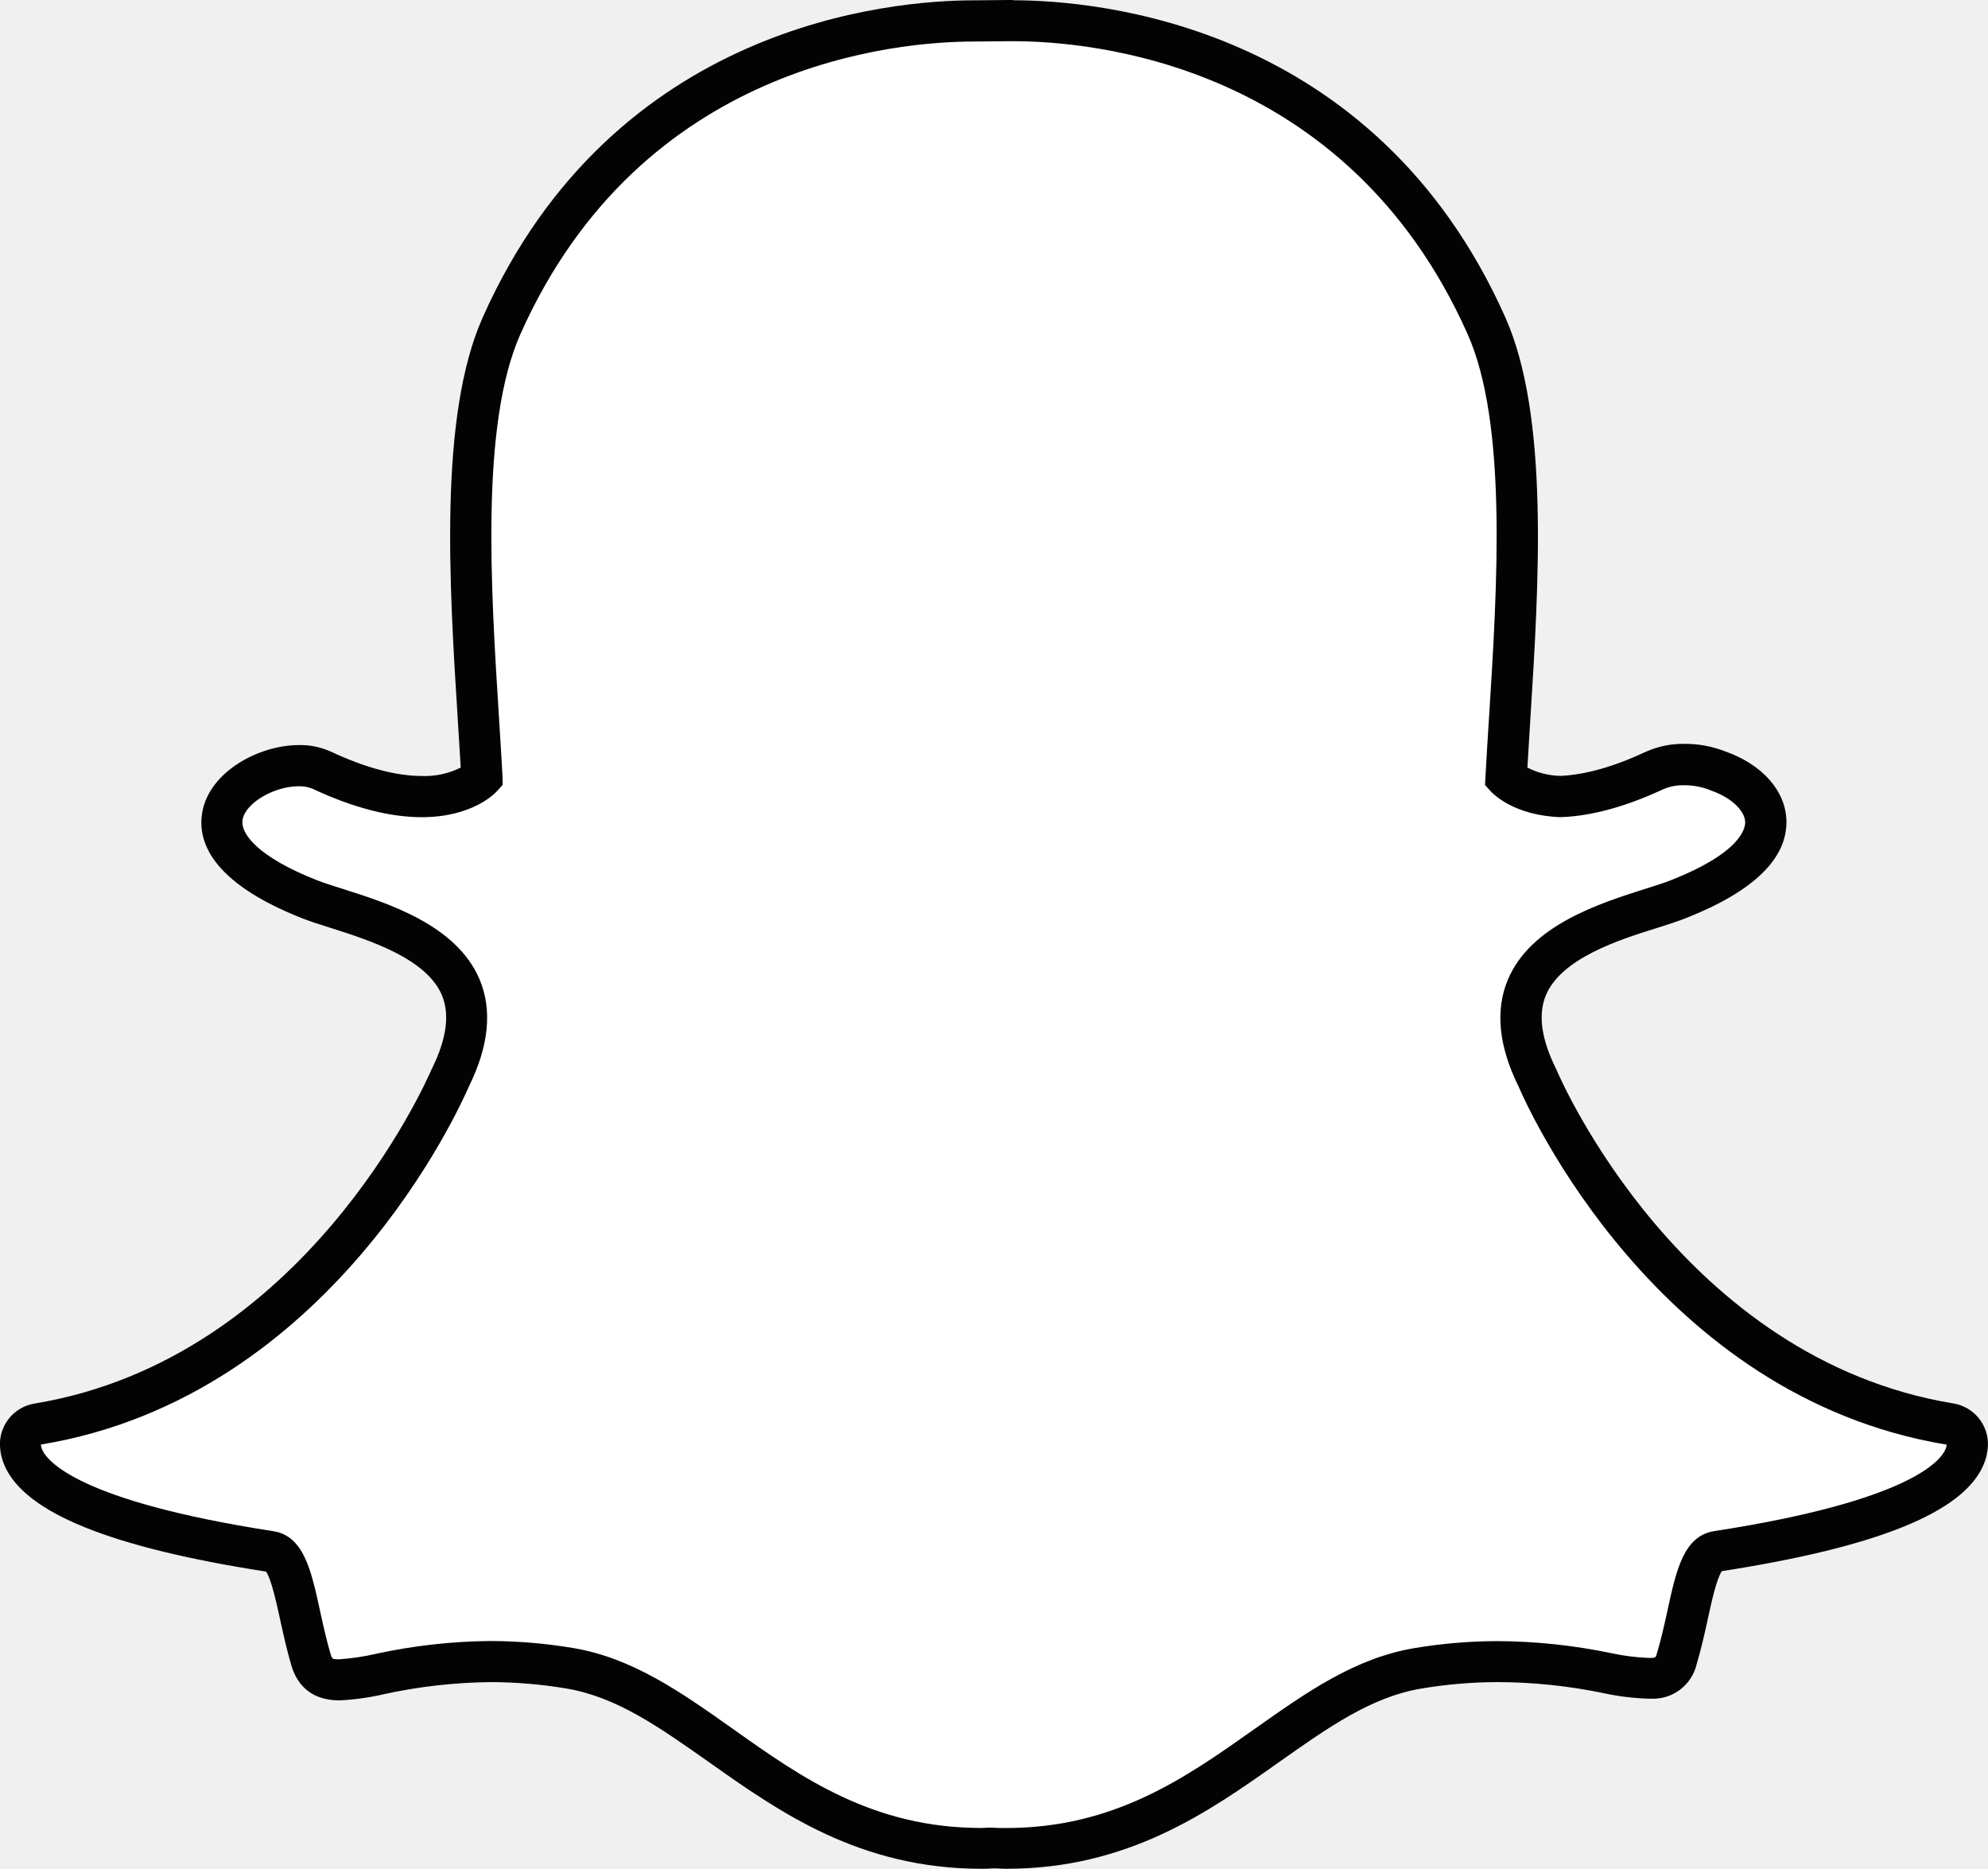
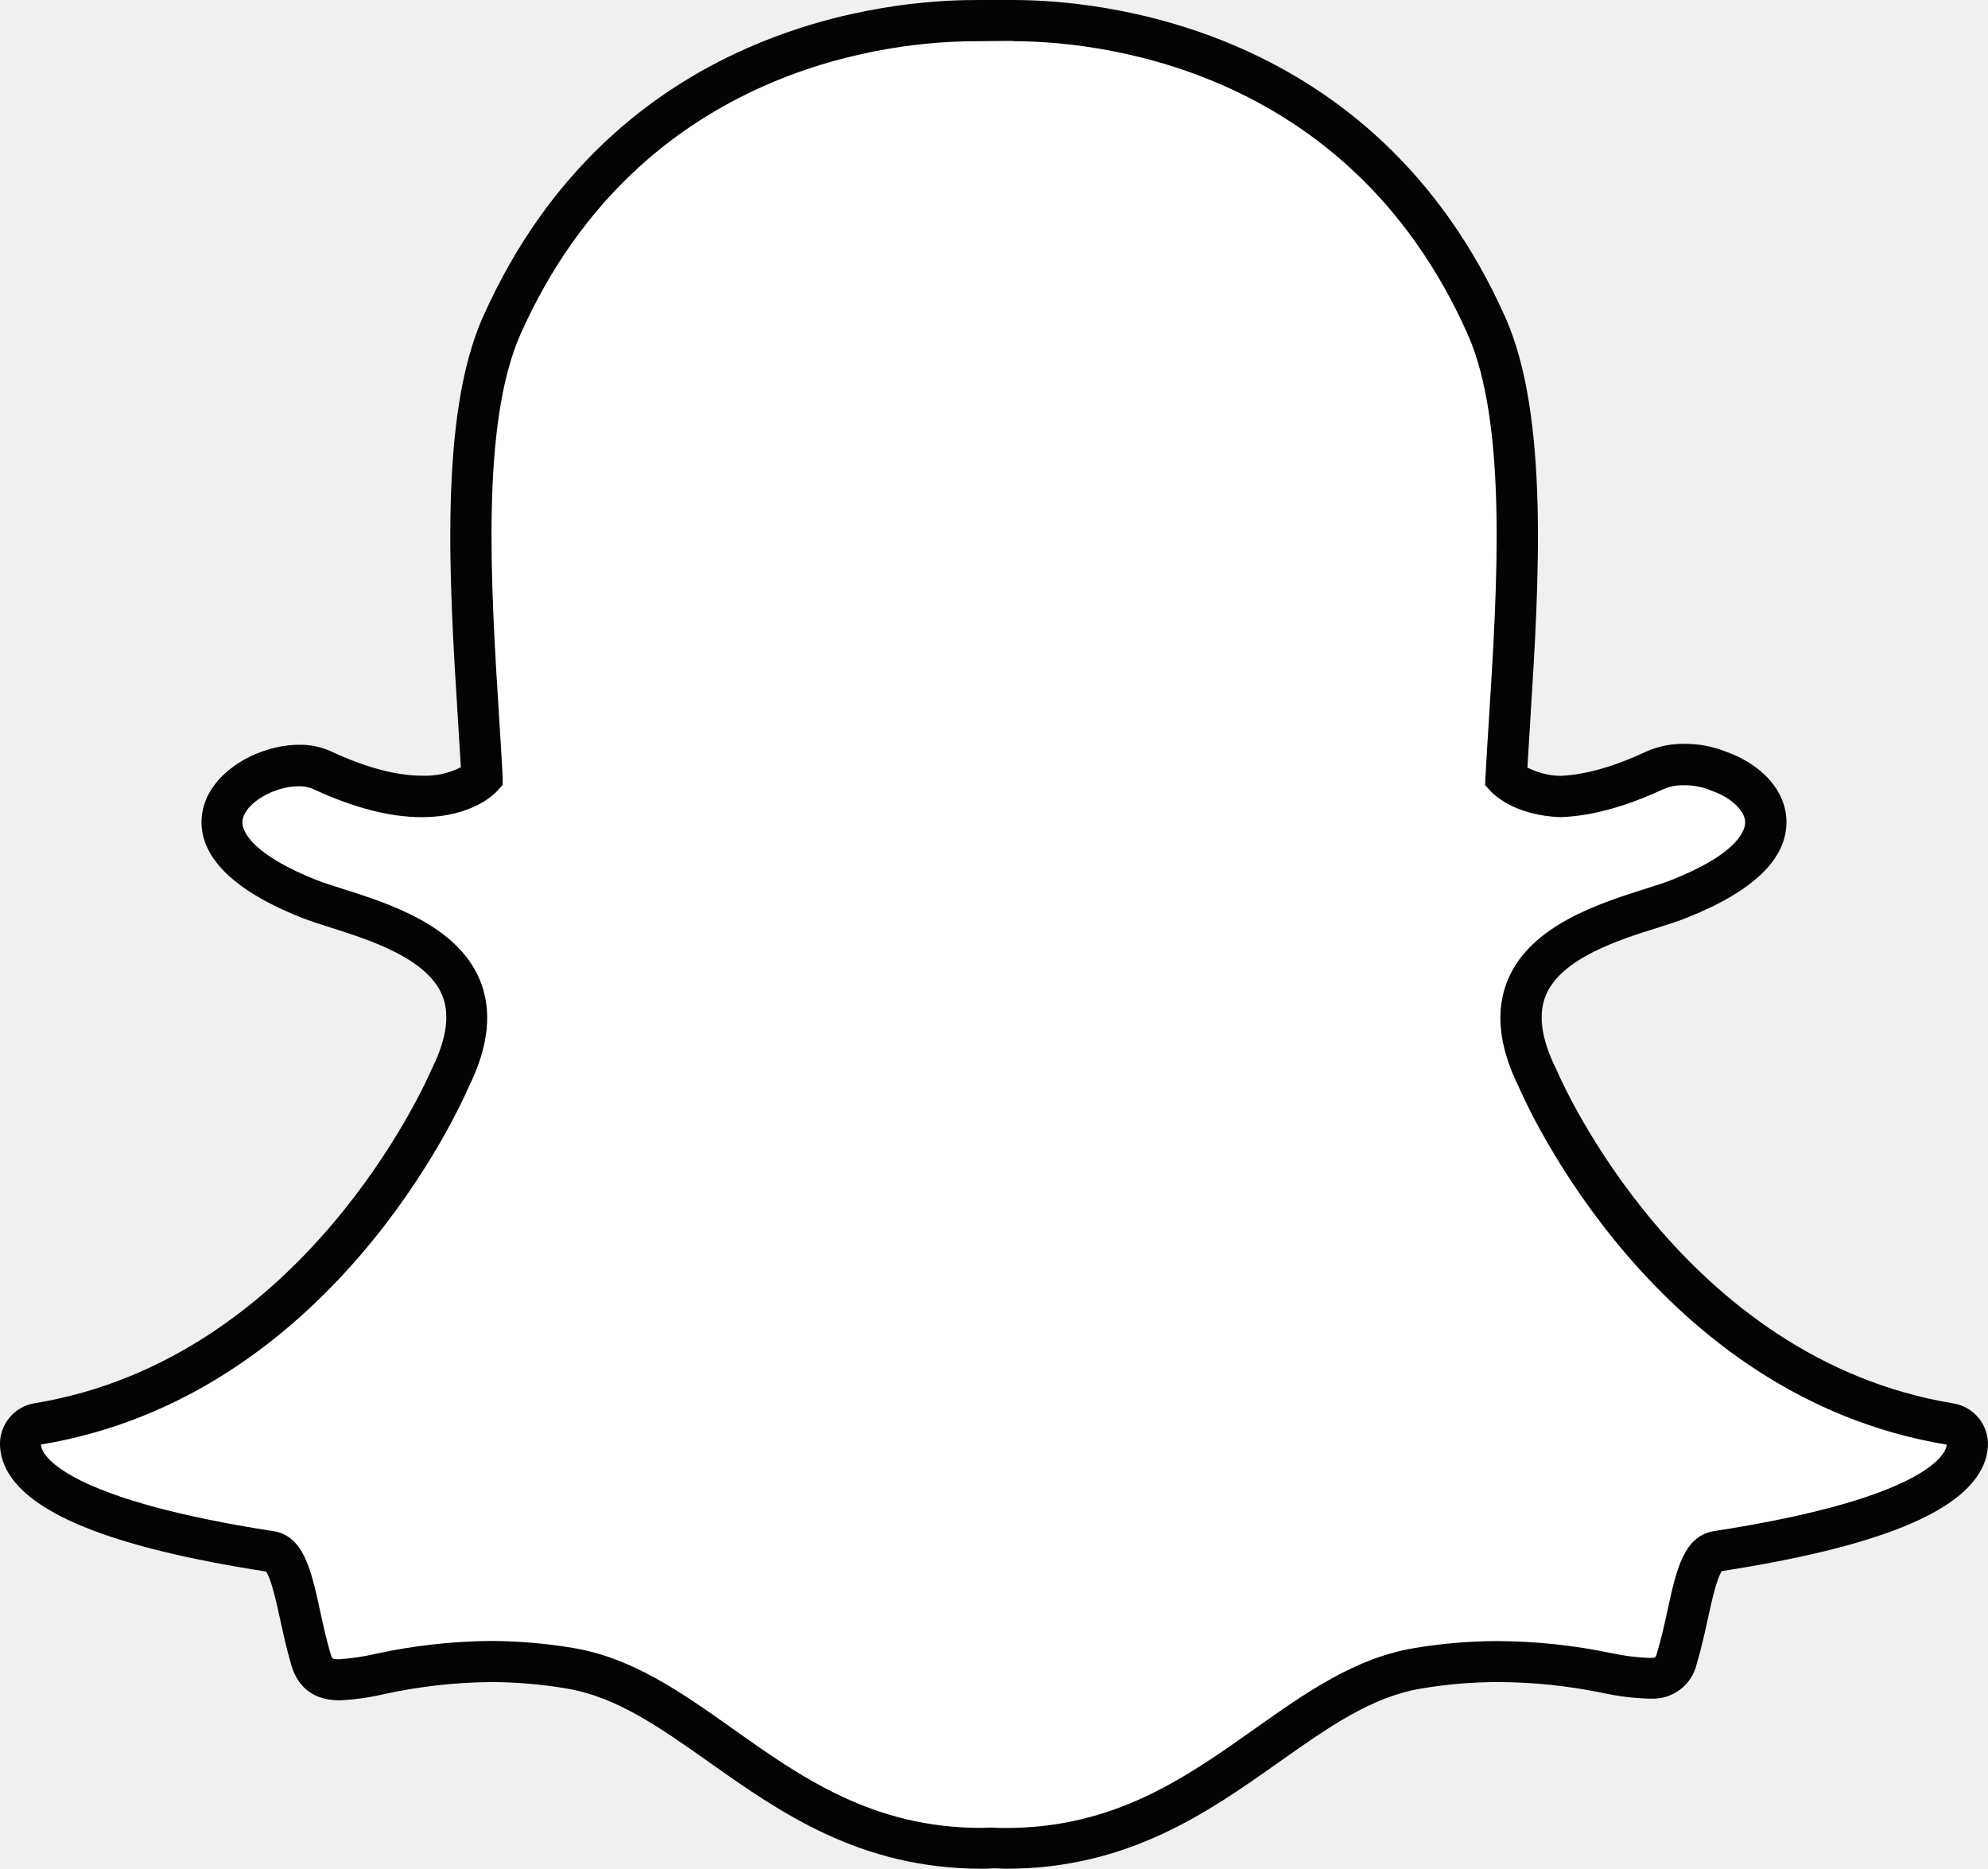
- <svg xmlns="http://www.w3.org/2000/svg" id="Layer_1" data-name="Layer 1" viewBox="0 0 360 338.36">
-   <defs>
-     <style>.cls-1{fill:#fff;}.cls-2{fill:#030303;}</style>
-   </defs>
-   <path class="cls-1" d="M218.23,381.45c-0.91,0-1.8,0-2.69-.07h0c-0.57,0-1.16.07-1.76,0.07-20.89,0-34.29-9.48-47.25-18.64-9-6.32-17.4-12.29-27.35-14a88.3,88.3,0,0,0-14.36-1.21,98.21,98.21,0,0,0-19.9,2.25A43.55,43.55,0,0,1,97.49,351c-2,0-4.2-.44-5.15-3.68-0.83-2.81-1.42-5.54-2-8.17-1.48-6.78-2.53-11-5.37-11.39-33.12-5.12-42.61-12.09-44.72-17a6.38,6.38,0,0,1-.51-2.12,3.73,3.73,0,0,1,3.12-3.89c50.92-8.39,73.75-60.43,74.7-62.64l0.08-.18c3.12-6.32,3.73-11.8,1.82-16.29C116,217.32,104.57,213.7,97,211.31c-1.85-.58-3.6-1.14-5-1.68-15.05-6-16.31-12.06-15.72-15.17,1-5.3,8.1-9,13.83-9a9.69,9.69,0,0,1,4.12.82c6.77,3.17,12.88,4.78,18.14,4.78,7.28,0,10.45-3.06,10.84-3.46-0.18-3.45-.41-7-0.65-10.76-1.52-24.07-3.4-54,4.22-71.06,22.83-51.18,71.23-55.16,85.53-55.16l6.27-.06h0.85c14.33,0,62.84,4,85.68,55.19,7.62,17.08,5.73,47,4.21,71.08l-0.06,1c-0.21,3.35-.41,6.61-0.58,9.72,0.36,0.37,3.29,3.18,9.88,3.44h0c5-.19,10.77-1.79,17.1-4.75a12.9,12.9,0,0,1,5.31-1,16.23,16.23,0,0,1,6.11,1.17l0.11,0c5.11,1.81,8.46,5.4,8.54,9.14,0.07,3.53-2.63,8.83-15.84,14-1.37.54-3.12,1.09-5,1.68-7.55,2.4-18.95,6-22.44,14.25-1.91,4.49-1.3,10,1.82,16.29,0,0.06.06,0.12,0.08,0.18,0.95,2.21,23.76,54.24,74.7,62.63a3.74,3.74,0,0,1,3.12,3.89,6.26,6.26,0,0,1-.52,2.13c-2.1,4.91-11.57,11.88-44.71,17-2.71.42-3.76,3.94-5.37,11.34-0.59,2.69-1.18,5.34-2,8.12a4.43,4.43,0,0,1-4.74,3.54h-0.41a41.48,41.48,0,0,1-7.42-.94,98.92,98.92,0,0,0-19.9-2.11,88.4,88.4,0,0,0-14.37,1.21c-9.94,1.66-18.38,7.62-27.32,13.93C252.52,372,239.12,381.45,218.23,381.45Z" transform="translate(-36 -46.82)" />
-   <path class="cls-2" d="M219.48,54.28c13.56,0,60.26,3.64,82.27,53,7.24,16.24,5.39,45.68,3.9,69.32-0.24,3.75-.47,7.38-0.65,10.86l-0.08,1.49,1,1.11c0.4,0.45,4.17,4.38,12.54,4.71h0.28c5.54-.21,11.78-1.93,18.56-5.1A9,9,0,0,1,341,189a12.5,12.5,0,0,1,4.71.89l0.21,0.09c3.55,1.24,6.06,3.59,6.11,5.72,0,1.21-.88,5.53-13.48,10.5-1.23.49-2.85,1-4.73,1.59-8.19,2.61-20.58,6.53-24.74,16.35-2.35,5.54-1.71,12.07,1.91,19.4,1.49,3.47,24.88,56.17,77.53,64.85a2.42,2.42,0,0,1-.22.84c-0.89,2.1-6.57,9.36-41.86,14.81-5.52.85-6.88,7-8.45,14.24-0.56,2.57-1.14,5.17-1.93,7.86-0.24.81-.28,0.86-1.16,0.86h-0.41a39.07,39.07,0,0,1-6.7-.86,103.31,103.31,0,0,0-20.62-2.18,91.9,91.9,0,0,0-15,1.26c-10.8,1.8-19.58,8-28.89,14.58-12.49,8.83-25.4,18-45.1,18-0.86,0-1.7,0-2.54-.07h-0.22l-0.22,0c-0.48,0-1,.06-1.47.06-19.7,0-32.61-9.13-45.1-18-9.3-6.58-18.09-12.79-28.89-14.59a91.91,91.91,0,0,0-15-1.26,101.65,101.65,0,0,0-20.62,2.31,41.85,41.85,0,0,1-6.7,1c-1.28,0-1.3-.07-1.57-1-0.79-2.69-1.37-5.36-1.93-7.93-1.57-7.2-2.93-13.42-8.45-14.27-35.29-5.45-41-12.72-41.86-14.82a2.44,2.44,0,0,1-.21-0.86c52.65-8.67,76-61.37,77.52-64.85,3.62-7.34,4.26-13.86,1.91-19.4-4.16-9.82-16.55-13.75-24.74-16.35-1.88-.59-3.5-1.11-4.73-1.59-10.64-4.2-13.91-8.44-13.42-11,0.56-3,5.69-6,10.16-6a6.09,6.09,0,0,1,2.54.47c7.27,3.4,13.91,5.13,19.72,5.13,9.15,0,13.23-4.26,13.66-4.74l1-1.11L127,187.45c-0.19-3.47-.41-7.1-0.65-10.85-1.49-23.65-3.34-53.06,3.9-69.31,21.92-49.16,68.4-52.95,82.12-52.95l6.3-.06h0.81m0-7.46h-0.89l-6.23.06c-14.85,0-65.18,4.14-88.93,57.37-8,17.91-6.07,48.33-4.54,72.77,0.18,2.88.37,5.87,0.54,8.77a14.35,14.35,0,0,1-7,1.53c-4.71,0-10.28-1.49-16.56-4.43a13.36,13.36,0,0,0-5.71-1.17c-7.34,0-16.13,4.83-17.5,12-1,5.19,1.33,12.75,18,19.34,1.5,0.59,3.31,1.17,5.22,1.77,6.89,2.19,17.3,5.49,20.13,12.15,1.46,3.45.88,7.89-1.73,13.19-0.06.12-.11,0.24-0.17,0.36-0.92,2.13-23,52.37-71.88,60.42A7.47,7.47,0,0,0,36,308.77a10,10,0,0,0,.8,3.35C40.48,320.71,56,327,84.17,331.37c0.94,1.28,1.92,5.78,2.52,8.52s1.2,5.5,2.06,8.44,3.06,6.36,8.73,6.36a45.4,45.4,0,0,0,8.13-1.14,95.06,95.06,0,0,1,19.19-2.17,84.5,84.5,0,0,1,13.76,1.16c9.1,1.52,16.83,7,25.79,13.31,12.82,9.07,27.34,19.33,49.42,19.33,0.61,0,1.22,0,1.82-.06s1.65,0.06,2.64.06c22.08,0,36.6-10.27,49.41-19.33,9-6.34,16.7-11.8,25.8-13.31a84.34,84.34,0,0,1,13.75-1.16,95.66,95.66,0,0,1,19.19,2,45.05,45.05,0,0,0,8.13,1h0.41a8.11,8.11,0,0,0,8.32-6.24c0.85-2.88,1.46-5.6,2.06-8.36s1.57-7.22,2.51-8.49c28.21-4.38,43.7-10.66,47.36-19.21a9.93,9.93,0,0,0,.81-3.37,7.46,7.46,0,0,0-6.24-7.78c-48.95-8.07-71-58.29-71.88-60.42-0.05-.12-0.11-0.24-0.17-0.36-2.61-5.3-3.19-9.73-1.73-13.18,2.82-6.66,13.23-10,20.12-12.14,1.93-.61,3.74-1.19,5.23-1.78,12.2-4.82,18.32-10.74,18.19-17.59-0.11-5.38-4.3-10.18-11-12.56h0A20,20,0,0,0,341,181.5a16.6,16.6,0,0,0-6.89,1.4c-5.8,2.72-11,4.2-15.52,4.4a13.77,13.77,0,0,1-6-1.5c0.14-2.48.3-5,.47-7.7l0.06-1c1.54-24.46,3.46-54.91-4.53-72.83-23.75-53.26-74.19-57.4-89.09-57.4h0Z" transform="translate(-36 -46.82)" />
+ <svg xmlns="http://www.w3.org/2000/svg" id="Layer_1" data-name="Layer 1" viewBox="0 0 360.01 338.36">
+   <path d="M182.23,334.63c-0.91,0-1.8,0-2.69-.07h0c-0.57,0-1.16.07-1.76,0.07-20.89,0-34.29-9.48-47.25-18.64-9-6.32-17.4-12.29-27.35-14a88.3,88.3,0,0,0-14.36-1.21A98.21,98.21,0,0,0,68.92,303a43.55,43.55,0,0,1-7.43,1.15c-2,0-4.2-.44-5.15-3.68-0.83-2.81-1.42-5.54-2-8.17-1.48-6.78-2.53-11-5.37-11.39-33.12-5.12-42.61-12.09-44.72-17a6.38,6.38,0,0,1-.51-2.12,3.73,3.73,0,0,1,3.12-3.89c50.92-8.39,73.75-60.43,74.7-62.64l0.08-.18c3.12-6.32,3.73-11.8,1.82-16.29C80,170.5,68.57,166.88,61,164.49c-1.85-.58-3.6-1.14-5-1.68-15.05-6-16.31-12.06-15.72-15.17,1-5.3,8.1-9,13.83-9a9.69,9.69,0,0,1,4.12.82c6.77,3.17,12.88,4.78,18.14,4.78,7.28,0,10.45-3.06,10.84-3.46-0.18-3.45-.41-7-0.65-10.76C85,106,83.16,76,90.78,59,113.61,7.78,162,3.8,176.31,3.8l6.27-.06h0.85c14.33,0,62.84,4,85.68,55.19,7.62,17.08,5.73,47,4.21,71.08l-0.06,1c-0.21,3.35-.41,6.61-0.58,9.72,0.36,0.37,3.29,3.18,9.88,3.44h0c5-.19,10.77-1.79,17.1-4.75a12.9,12.9,0,0,1,5.31-1,16.23,16.23,0,0,1,6.11,1.17h0.11c5.11,1.81,8.46,5.4,8.54,9.14,0.07,3.53-2.63,8.83-15.84,14-1.37.54-3.12,1.09-5,1.68-7.55,2.4-19,6-22.44,14.25-1.91,4.49-1.3,10,1.82,16.29a0.71,0.71,0,0,0,.08.18c1,2.21,23.76,54.24,74.7,62.63a3.74,3.74,0,0,1,3.12,3.89,6.26,6.26,0,0,1-.52,2.13c-2.1,4.91-11.57,11.88-44.71,17-2.71.42-3.76,3.94-5.37,11.34-0.59,2.69-1.18,5.34-2,8.12a4.43,4.43,0,0,1-4.74,3.54h-0.41a41.48,41.48,0,0,1-7.42-.94,98.92,98.92,0,0,0-19.9-2.11,88.4,88.4,0,0,0-14.37,1.21c-9.94,1.66-18.38,7.62-27.32,13.93C216.52,325.18,203.12,334.63,182.23,334.63Z" transform="translate(0.01 0)" style="fill: #fff" />
+   <path d="M183.48,7.46c13.56,0,60.26,3.64,82.27,53,7.24,16.24,5.39,45.68,3.9,69.32-0.24,3.75-.47,7.38-0.65,10.86l-0.08,1.49,1,1.11c0.4,0.45,4.17,4.38,12.54,4.71h0.28c5.54-.21,11.78-1.93,18.56-5.1a9,9,0,0,1,3.7-.67,12.5,12.5,0,0,1,4.71.89l0.21,0.09c3.55,1.24,6.06,3.59,6.11,5.72,0,1.21-.88,5.53-13.48,10.5-1.23.49-2.85,1-4.73,1.59-8.19,2.61-20.58,6.53-24.74,16.35-2.35,5.54-1.71,12.07,1.91,19.4,1.49,3.47,24.88,56.17,77.53,64.85a2.42,2.42,0,0,1-.22.84c-0.89,2.1-6.57,9.36-41.86,14.81-5.52.85-6.88,7-8.45,14.24-0.56,2.57-1.14,5.17-1.93,7.86-0.24.81-.28,0.86-1.16,0.86h-0.41a39.07,39.07,0,0,1-6.7-.86,103.31,103.31,0,0,0-20.62-2.18,91.9,91.9,0,0,0-15,1.26c-10.8,1.8-19.58,8-28.89,14.58-12.49,8.83-25.4,18-45.1,18-0.86,0-1.7,0-2.54-.07H179.2c-0.48,0-1,.06-1.47.06-19.7,0-32.61-9.13-45.1-18-9.3-6.58-18.09-12.79-28.89-14.59a91.91,91.91,0,0,0-15-1.26,101.65,101.65,0,0,0-20.62,2.31,41.85,41.85,0,0,1-6.7,1c-1.28,0-1.3-.07-1.57-1-0.79-2.69-1.37-5.36-1.93-7.93-1.57-7.2-2.93-13.42-8.45-14.27-35.29-5.45-41-12.72-41.86-14.82a2.44,2.44,0,0,1-.21-0.86c52.65-8.67,76-61.37,77.52-64.85,3.62-7.34,4.26-13.86,1.91-19.4-4.16-9.82-16.55-13.75-24.74-16.35-1.88-.59-3.5-1.11-4.73-1.59-10.64-4.2-13.91-8.44-13.42-11,0.56-3,5.69-6,10.16-6a6.09,6.09,0,0,1,2.54.47c7.27,3.4,13.91,5.13,19.72,5.13,9.15,0,13.23-4.26,13.66-4.74l1-1.11,0-1.48c-0.19-3.47-.41-7.1-0.65-10.85-1.49-23.65-3.34-53.06,3.9-69.31,21.92-49.16,68.4-53,82.12-53l6.3-.06h0.81m0-7.46h-0.89l-6.23.06c-14.85,0-65.18,4.14-88.93,57.37-8,17.91-6.07,48.33-4.54,72.77,0.18,2.88.37,5.87,0.54,8.77a14.35,14.35,0,0,1-7,1.53c-4.71,0-10.28-1.49-16.56-4.43a13.36,13.36,0,0,0-5.71-1.17c-7.34,0-16.13,4.83-17.5,12-1,5.19,1.33,12.75,18,19.34,1.5,0.59,3.31,1.17,5.22,1.77,6.89,2.19,17.3,5.49,20.13,12.15,1.46,3.45.88,7.89-1.73,13.19l-0.17.36c-0.92,2.13-23,52.37-71.88,60.42A7.47,7.47,0,0,0,0,261.95a10,10,0,0,0,.8,3.35c3.68,8.59,19.2,14.88,47.37,19.25,0.94,1.28,1.92,5.78,2.52,8.52s1.2,5.5,2.06,8.44,3.06,6.36,8.73,6.36a45.4,45.4,0,0,0,8.13-1.14,95.06,95.06,0,0,1,19.19-2.17,84.5,84.5,0,0,1,13.76,1.16c9.1,1.52,16.83,7,25.79,13.31,12.82,9.07,27.34,19.33,49.42,19.33,0.61,0,1.22,0,1.82-.06s1.65,0.06,2.64.06c22.08,0,36.6-10.27,49.41-19.33,9-6.34,16.7-11.8,25.8-13.31a84.34,84.34,0,0,1,13.75-1.16,95.66,95.66,0,0,1,19.19,2,45,45,0,0,0,8.13,1h0.41a8.11,8.11,0,0,0,8.32-6.24c0.85-2.88,1.46-5.6,2.06-8.36s1.57-7.22,2.51-8.49c28.21-4.38,43.7-10.66,47.36-19.21a9.93,9.93,0,0,0,.81-3.37,7.46,7.46,0,0,0-6.24-7.78c-49-8.07-71-58.29-71.88-60.42,0-.12-0.11-0.24-0.17-0.36-2.61-5.3-3.19-9.73-1.73-13.18,2.82-6.66,13.23-10,20.12-12.14,1.93-.61,3.74-1.19,5.23-1.78,12.2-4.82,18.32-10.74,18.19-17.59-0.11-5.38-4.3-10.18-11-12.56h0a20,20,0,0,0-7.5-1.4,16.6,16.6,0,0,0-6.89,1.4c-5.8,2.72-11,4.2-15.52,4.4a13.77,13.77,0,0,1-6-1.5c0.14-2.48.3-5,.47-7.7l0.06-1c1.54-24.46,3.46-54.91-4.53-72.83C248.84,4.19,198.4,0,183.5,0h0Z" transform="translate(0.01 0)" style="fill: #030303" />
</svg>
